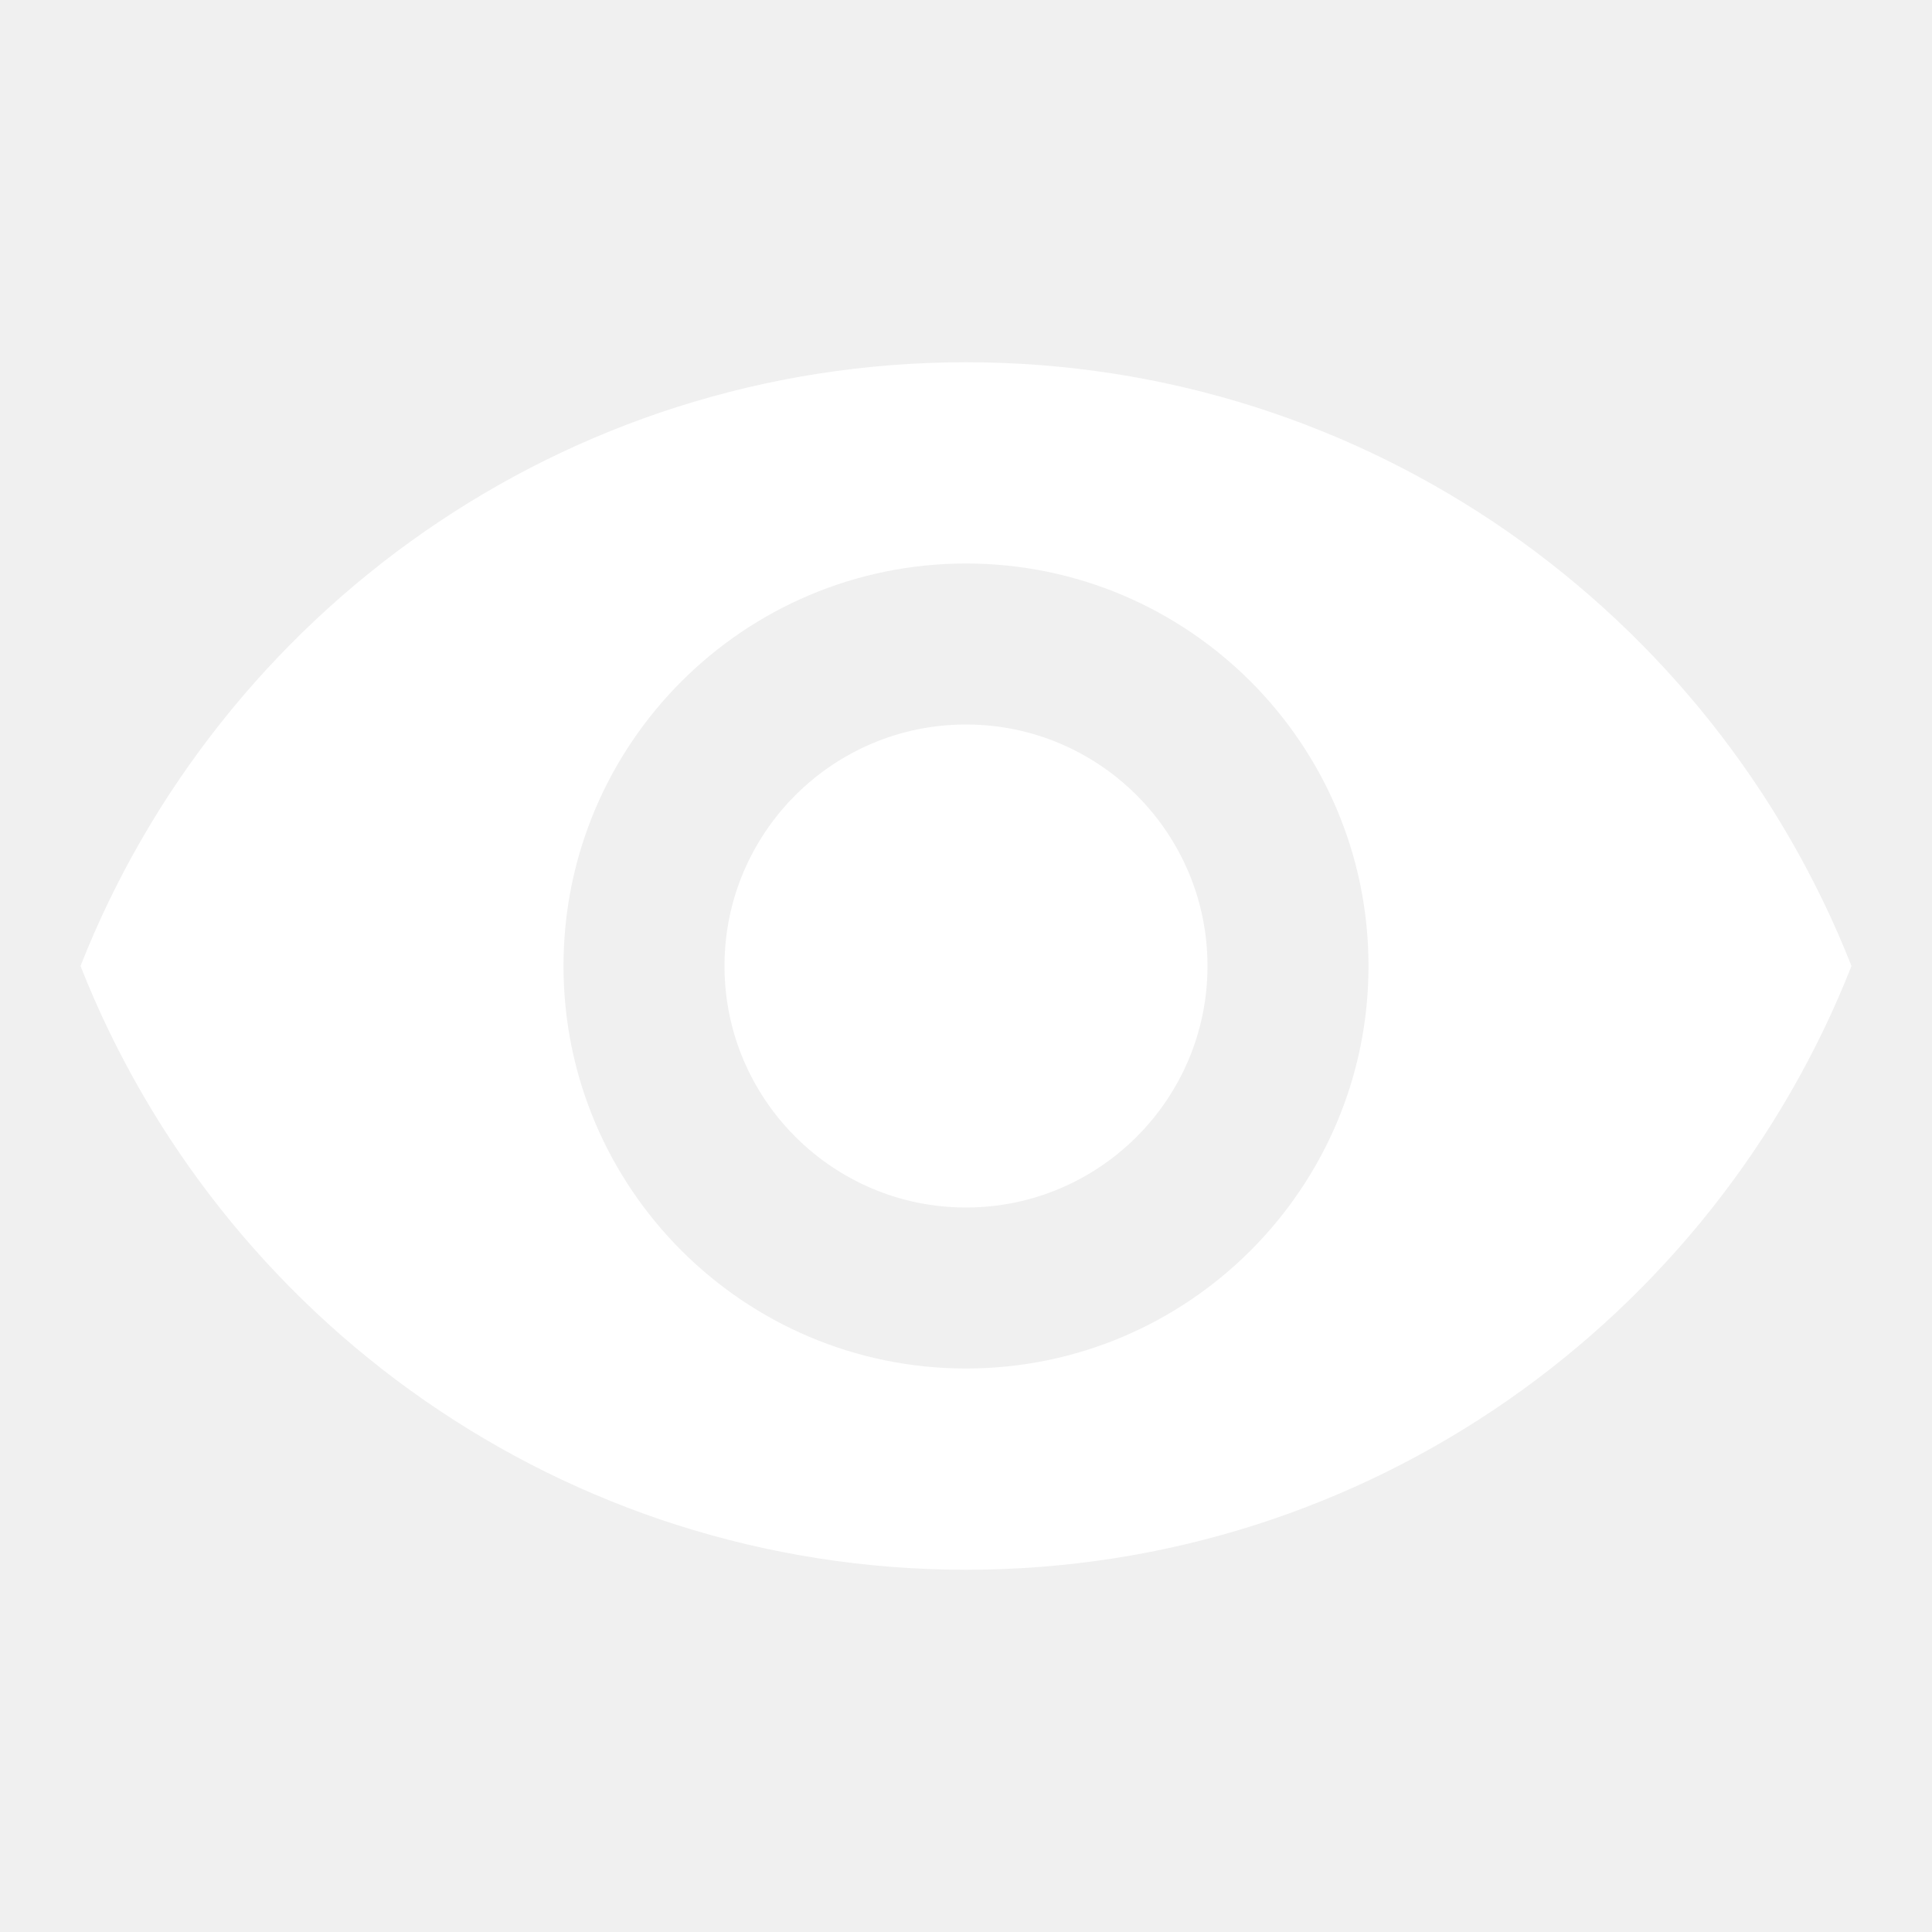
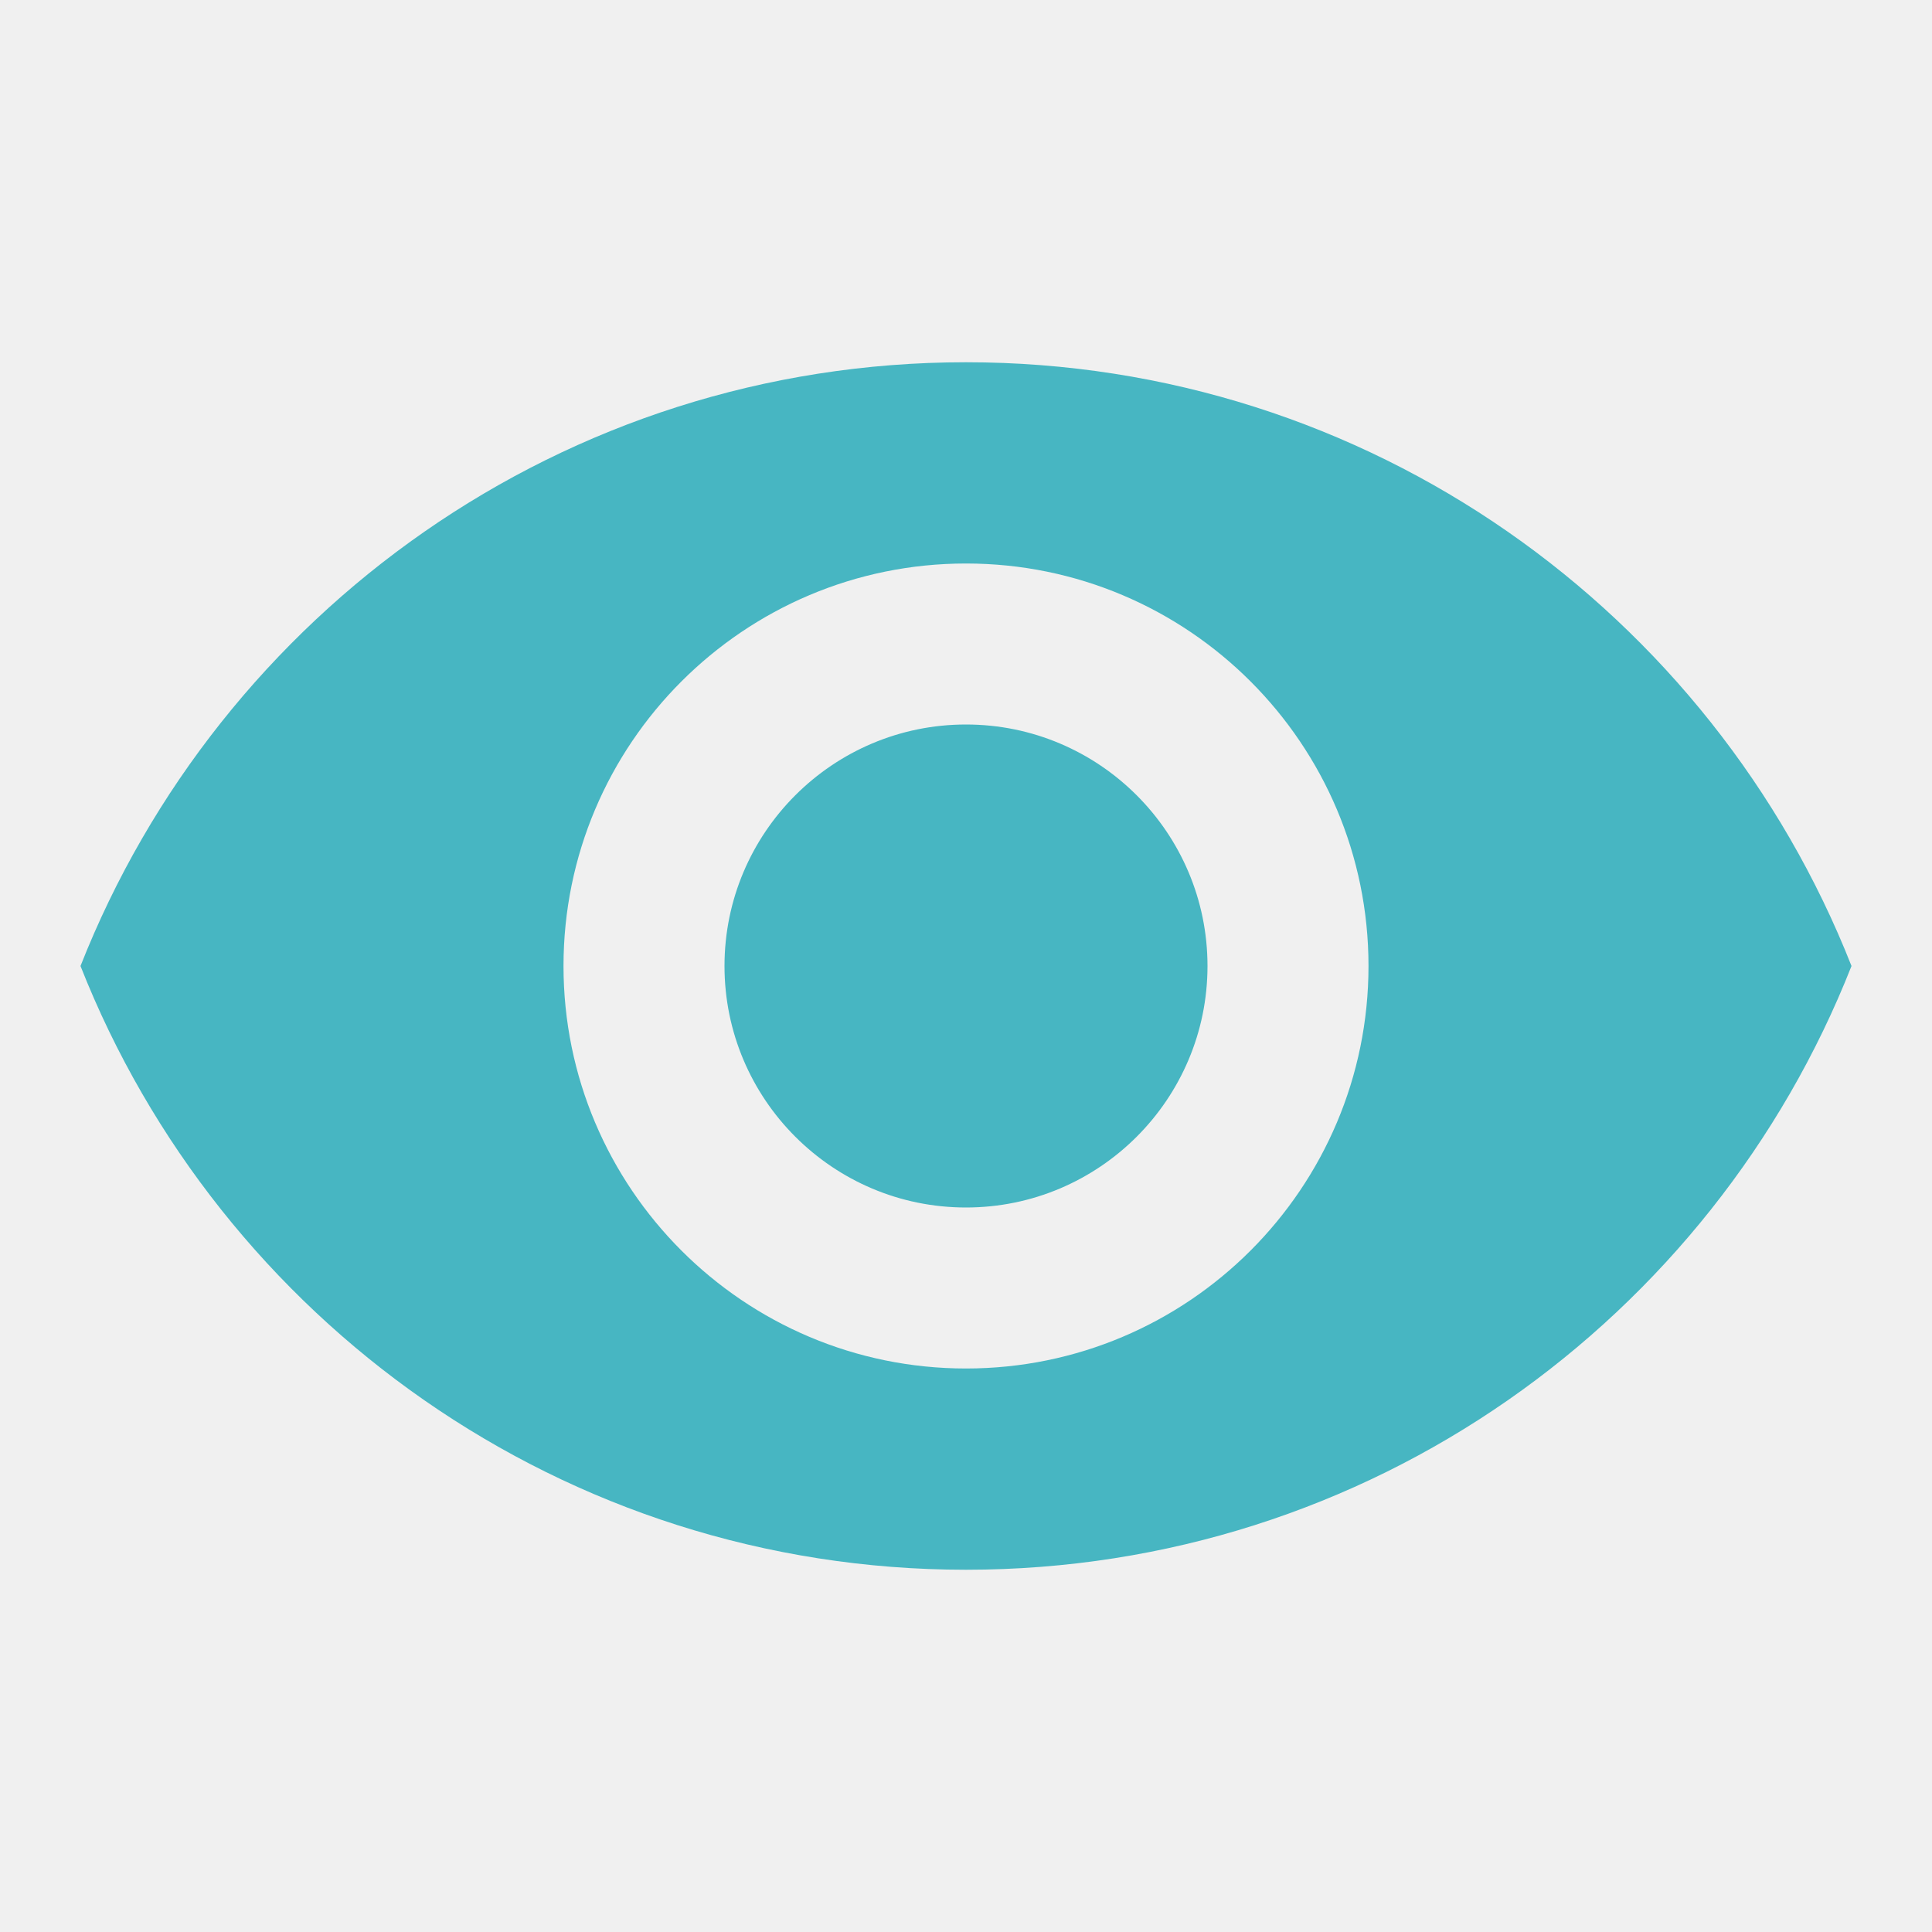
<svg xmlns="http://www.w3.org/2000/svg" width="48" height="48">
  <g fill="none" fill-rule="evenodd">
    <path d="M0 0h48v48H0z" />
-     <path d="M24 9C14 9 5.46 15.22 2 24c3.46 8.78 12 15 22 15 10.01 0 18.54-6.22 22-15-3.46-8.78-11.99-15-22-15Zm0 25c-5.52 0-10-4.48-10-10s4.48-10 10-10 10 4.48 10 10-4.48 10-10 10Zm0-16c-3.31 0-6 2.69-6 6s2.69 6 6 6 6-2.69 6-6-2.69-6-6-6Z" fill="#FFF" fill-rule="nonzero" />
+     <path d="M24 9C14 9 5.46 15.22 2 24c3.46 8.78 12 15 22 15 10.01 0 18.54-6.22 22-15-3.46-8.78-11.99-15-22-15Zm0 25c-5.52 0-10-4.48-10-10s4.48-10 10-10 10 4.48 10 10-4.48 10-10 10Zm0-16c-3.31 0-6 2.69-6 6s2.69 6 6 6 6-2.69 6-6-2.69-6-6-6Z" fill="#47b6c2" fill-rule="nonzero" />
  </g>
</svg>
